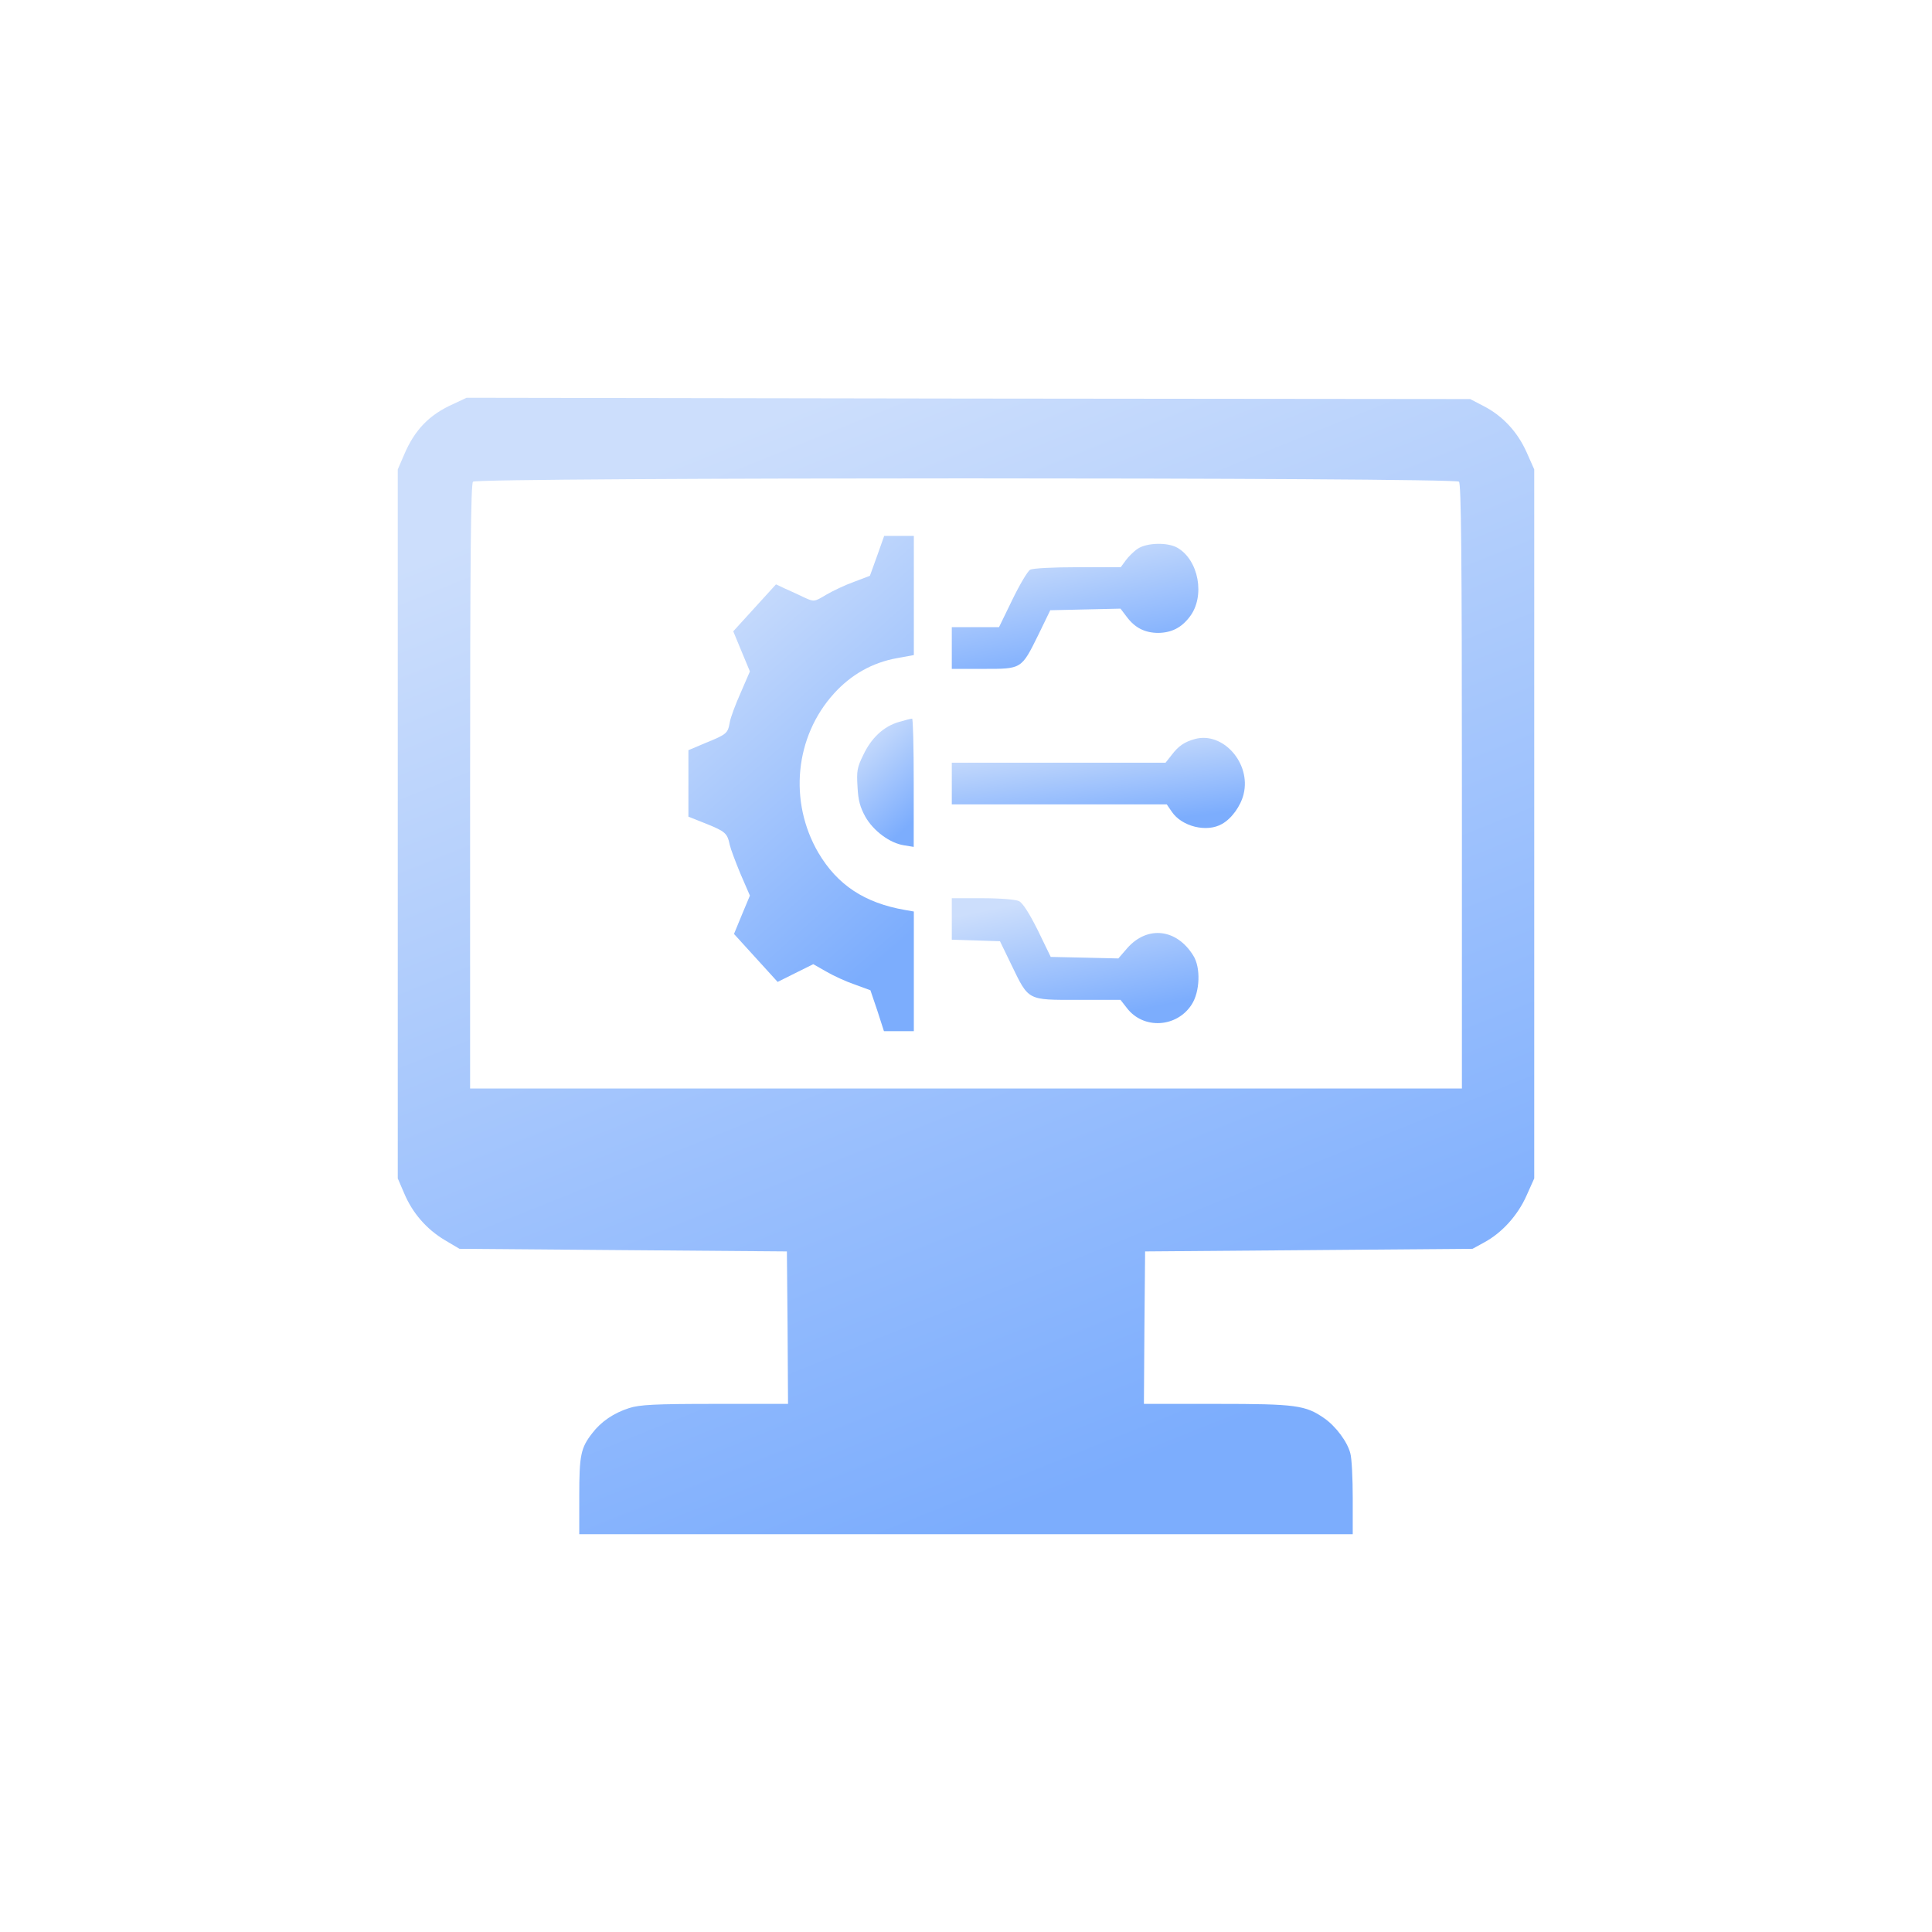
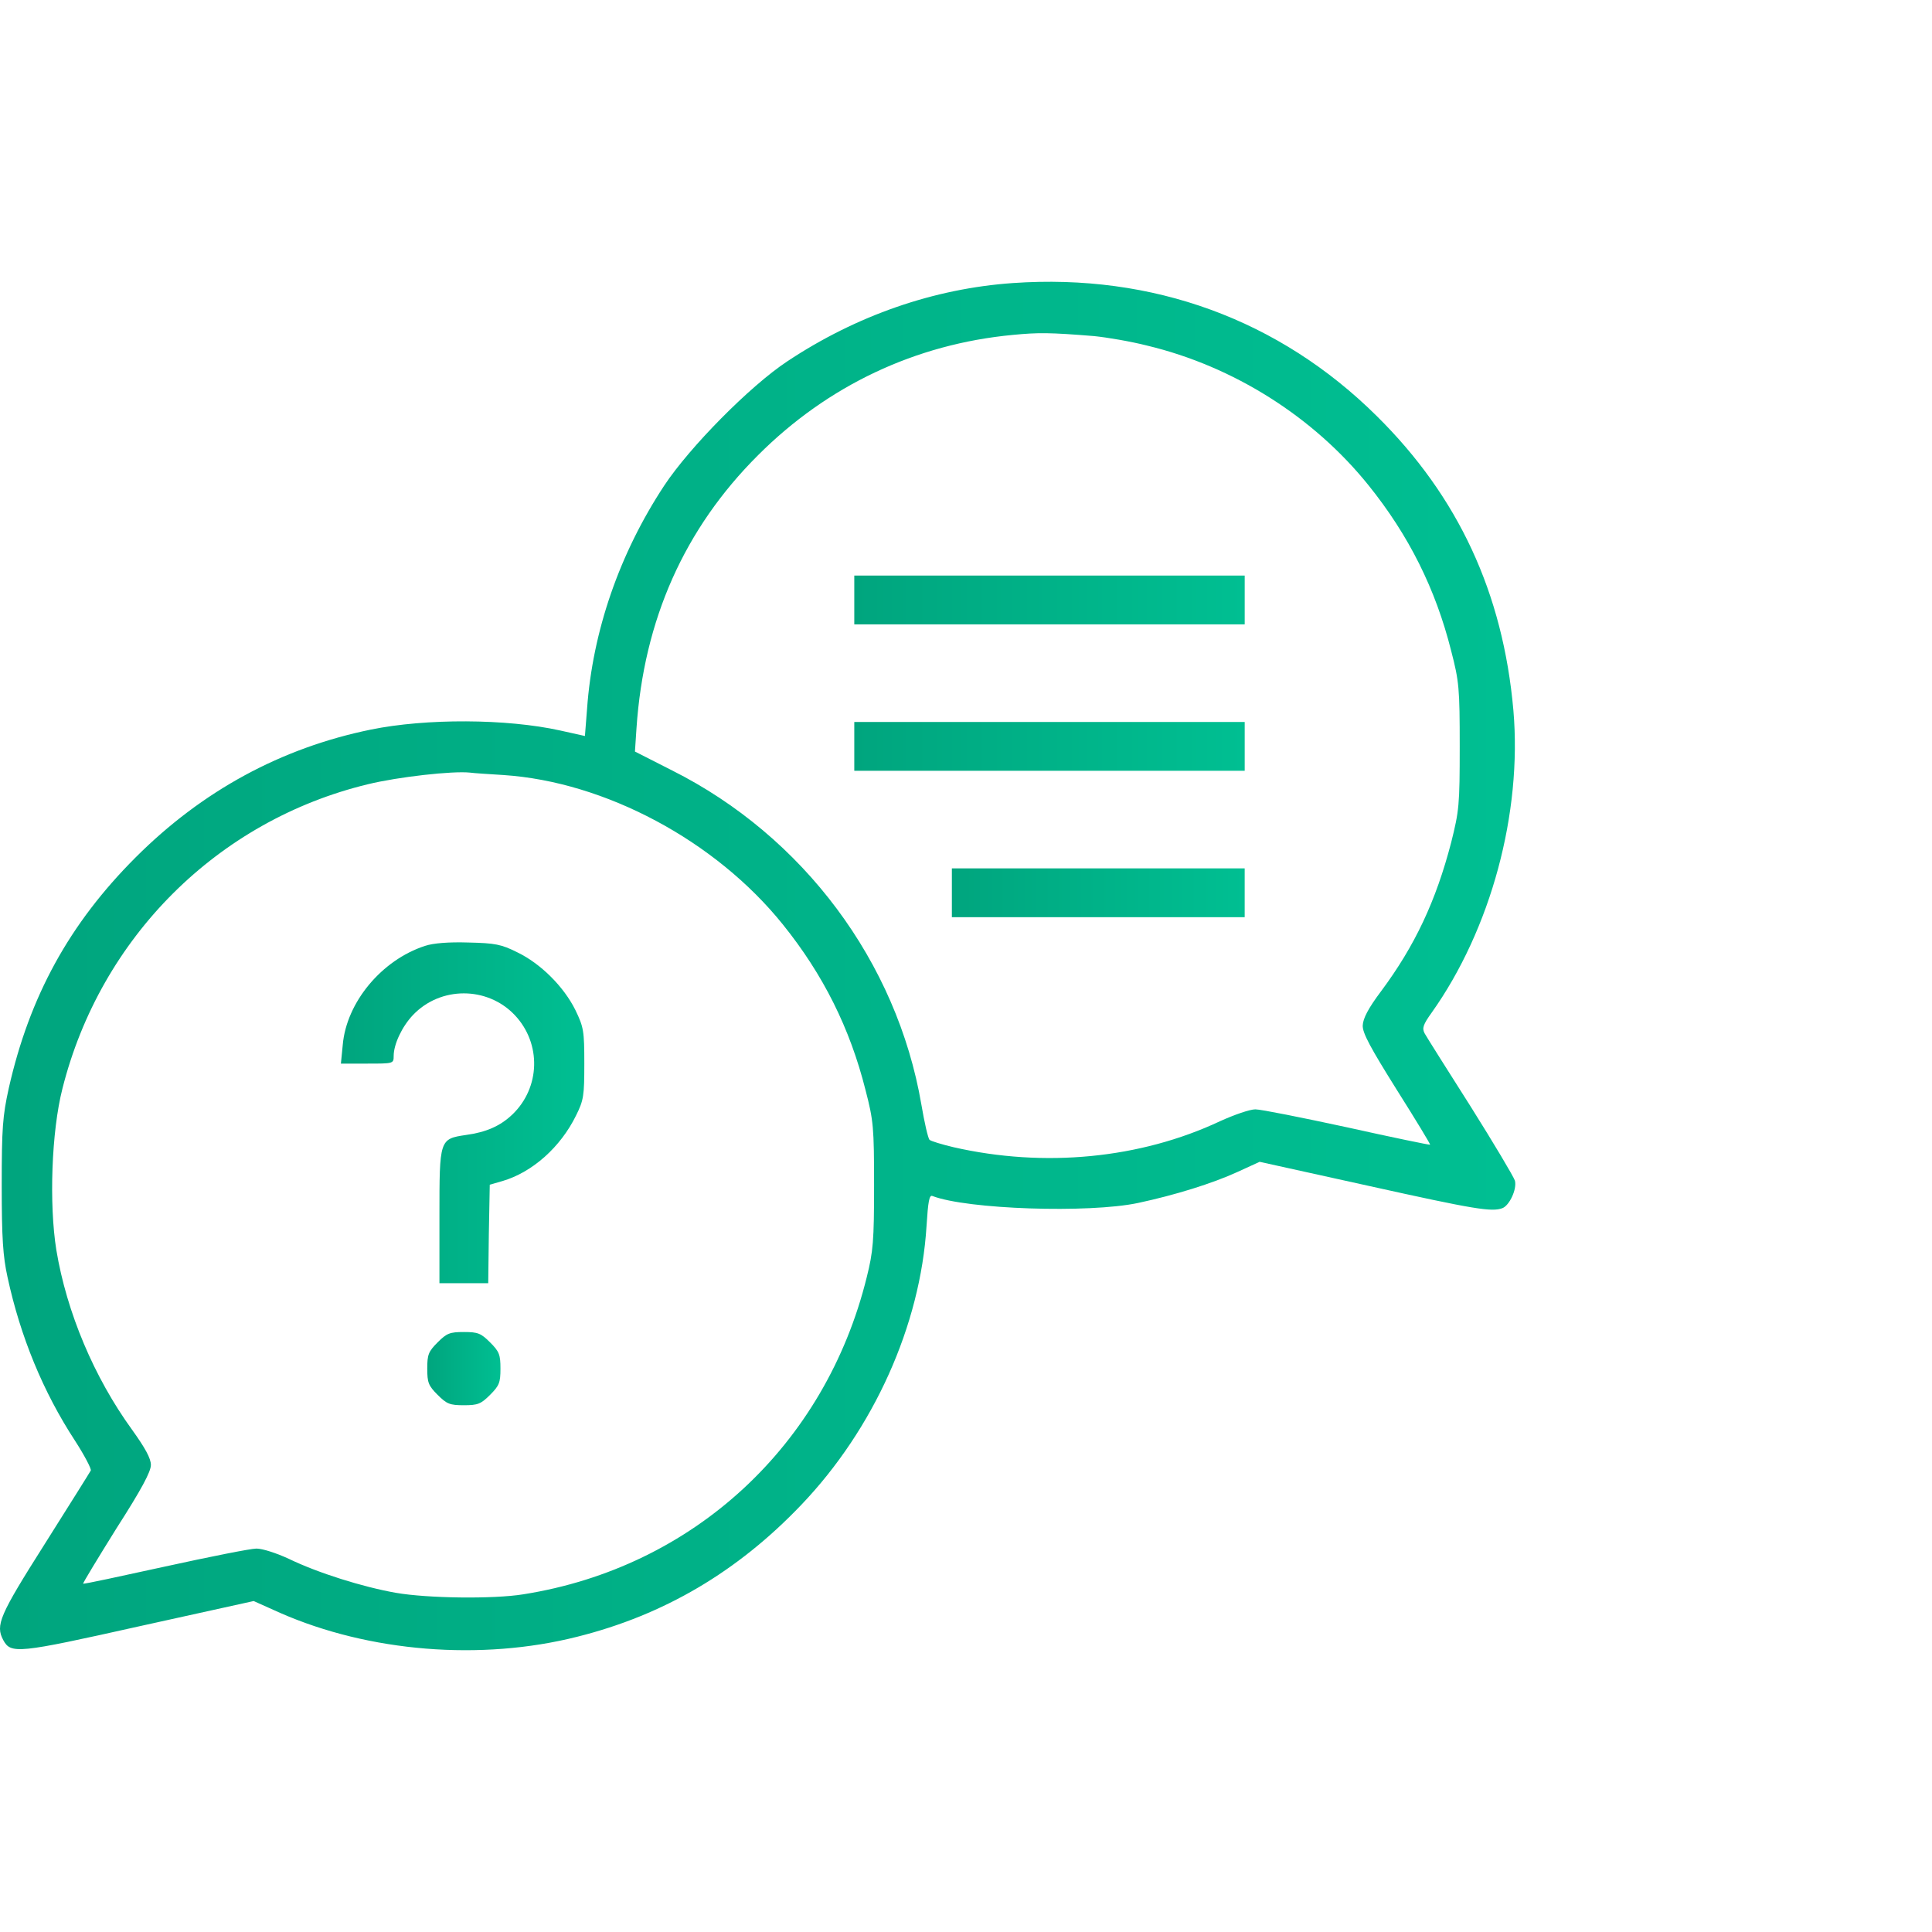
- <svg xmlns="http://www.w3.org/2000/svg" width="34" height="34" viewBox="0 0 34 34" fill="none">
-   <path d="M7.977 7.11C7.555 7.298 7.296 7.564 7.109 8.009L7 8.261V14.5V20.738L7.113 21C7.259 21.349 7.509 21.633 7.823 21.821L8.086 21.977L10.967 22L13.848 22.023L13.86 23.362L13.868 24.706H12.582C11.53 24.706 11.255 24.72 11.071 24.78C10.8 24.867 10.578 25.018 10.424 25.22C10.219 25.482 10.194 25.61 10.194 26.335V27H17H23.806V26.367C23.806 26.023 23.789 25.665 23.764 25.578C23.714 25.376 23.509 25.101 23.305 24.959C22.975 24.729 22.804 24.706 21.418 24.706H20.131L20.14 23.362L20.152 22.023L23.033 22L25.914 21.977L26.115 21.867C26.432 21.697 26.708 21.39 26.862 21.046L27 20.738V14.5V8.261L26.866 7.959C26.704 7.596 26.441 7.317 26.111 7.147L25.873 7.023L17.042 7.014L8.211 7L7.977 7.11ZM25.676 8.477C25.714 8.518 25.727 9.775 25.727 13.844V19.156H17H8.273V13.844C8.273 9.775 8.286 8.518 8.324 8.477C8.395 8.399 25.605 8.399 25.676 8.477Z" fill="url(#paint0_linear_436_3481)" />
-   <path d="M15.435 9.784L15.309 10.133L15.03 10.239C14.875 10.294 14.654 10.399 14.537 10.468C14.332 10.592 14.324 10.592 14.161 10.518C14.069 10.473 13.919 10.404 13.823 10.362L13.656 10.284L13.28 10.697L12.904 11.11L13.05 11.463L13.197 11.816L13.034 12.193C12.942 12.399 12.854 12.633 12.842 12.716C12.808 12.904 12.792 12.922 12.42 13.073L12.115 13.202V13.789V14.372L12.424 14.495C12.767 14.633 12.8 14.665 12.842 14.867C12.858 14.94 12.946 15.174 13.034 15.385L13.197 15.761L13.055 16.101L12.917 16.436L13.301 16.858L13.685 17.28L13.998 17.124L14.312 16.968L14.537 17.096C14.662 17.17 14.892 17.275 15.042 17.326L15.318 17.427L15.439 17.784L15.556 18.147H15.819H16.082V17.092V16.041L15.927 16.014C15.213 15.89 14.737 15.573 14.403 15.009C13.877 14.11 13.986 12.963 14.679 12.202C14.984 11.867 15.355 11.661 15.781 11.583L16.082 11.528V10.482V9.431H15.823H15.56L15.435 9.784Z" fill="url(#paint1_linear_436_3481)" />
-   <path d="M20.023 9.656C19.953 9.702 19.857 9.798 19.811 9.862L19.723 9.982H18.963C18.541 9.982 18.17 10 18.128 10.027C18.086 10.05 17.944 10.289 17.815 10.555L17.581 11.037H17.163H16.75V11.404V11.771H17.309C17.982 11.771 17.973 11.78 18.274 11.17L18.483 10.739L19.101 10.725L19.719 10.711L19.827 10.853C19.973 11.05 20.149 11.138 20.387 11.138C20.621 11.133 20.792 11.046 20.938 10.853C21.213 10.495 21.097 9.853 20.717 9.638C20.545 9.541 20.182 9.55 20.023 9.656Z" fill="url(#paint2_linear_436_3481)" />
-   <path d="M15.817 12.706C15.55 12.784 15.333 12.986 15.191 13.289C15.082 13.509 15.074 13.573 15.091 13.849C15.103 14.087 15.137 14.206 15.228 14.372C15.37 14.624 15.663 14.839 15.909 14.876L16.08 14.904V13.771C16.08 13.151 16.068 12.642 16.051 12.647C16.03 12.647 15.926 12.674 15.817 12.706Z" fill="url(#paint3_linear_436_3481)" />
-   <path d="M21.03 13.005C20.846 13.055 20.738 13.129 20.621 13.284L20.512 13.422H18.633H16.75V13.789V14.156H18.641H20.533L20.621 14.284C20.796 14.546 21.238 14.656 21.506 14.5C21.673 14.408 21.836 14.184 21.886 13.973C22.019 13.431 21.522 12.872 21.03 13.005Z" fill="url(#paint4_linear_436_3481)" />
-   <path d="M16.75 16.174V16.537L17.172 16.55L17.598 16.564L17.798 16.977C18.107 17.615 18.074 17.596 18.967 17.596H19.719L19.831 17.739C20.119 18.119 20.708 18.087 20.971 17.679C21.117 17.454 21.134 17.028 21 16.817C20.708 16.344 20.195 16.284 19.84 16.683L19.681 16.867L19.088 16.853L18.491 16.84L18.266 16.376C18.115 16.073 17.998 15.89 17.932 15.858C17.877 15.83 17.598 15.807 17.293 15.807H16.75V16.174Z" fill="url(#paint5_linear_436_3481)" />
+ <svg xmlns="http://www.w3.org/2000/svg" width="102" height="102" viewBox="0 0 102 102" fill="none">
+   <path d="M53.474 14.944C49.32 15.233 45.213 16.651 41.558 19.082C39.609 20.37 36.421 23.591 35.068 25.636C32.701 29.227 31.284 33.334 30.994 37.424L30.881 38.857L29.577 38.567C26.743 37.939 22.491 37.923 19.577 38.519C14.858 39.485 10.688 41.74 7.161 45.266C3.65 48.777 1.557 52.61 0.462 57.457C0.14 58.922 0.091 59.55 0.091 62.594C0.091 65.364 0.156 66.33 0.397 67.425C1.074 70.565 2.281 73.496 3.956 76.056C4.455 76.829 4.826 77.538 4.794 77.634C4.745 77.731 3.65 79.47 2.362 81.515C-0.037 85.3 -0.247 85.799 0.172 86.588C0.574 87.329 0.929 87.296 7.338 85.863L13.393 84.527L14.794 85.155C19.496 87.216 25.39 87.699 30.479 86.411C35.052 85.267 38.933 82.981 42.299 79.454C46.131 75.444 48.595 69.969 48.917 64.719C48.998 63.431 49.062 63.077 49.223 63.141C51.059 63.85 57.484 64.059 60.077 63.512C62.041 63.093 64.006 62.481 65.343 61.869L66.502 61.338L72.267 62.61C77.855 63.85 78.757 63.995 79.32 63.785C79.691 63.641 80.093 62.787 79.981 62.336C79.916 62.127 78.87 60.371 77.646 58.423C76.406 56.474 75.311 54.735 75.214 54.558C75.069 54.284 75.134 54.091 75.585 53.463C78.709 49.067 80.367 42.931 79.9 37.505C79.353 31.321 77.002 26.232 72.686 21.965C67.549 16.876 60.866 14.428 53.474 14.944ZM57.774 17.745C58.418 17.81 59.674 18.019 60.56 18.245C65.133 19.34 69.352 22.013 72.251 25.62C74.377 28.261 75.794 31.095 76.615 34.364C77.034 35.975 77.066 36.345 77.066 39.405C77.066 42.513 77.034 42.803 76.615 44.477C75.81 47.569 74.699 49.936 72.911 52.336C72.235 53.238 71.961 53.769 71.945 54.139C71.929 54.542 72.364 55.331 73.733 57.521C74.731 59.099 75.52 60.404 75.504 60.436C75.472 60.452 73.507 60.049 71.124 59.518C68.74 59.003 66.567 58.568 66.277 58.568C65.987 58.568 65.149 58.858 64.409 59.196C60.19 61.177 55.117 61.66 50.334 60.565C49.722 60.42 49.143 60.243 49.078 60.178C48.998 60.114 48.804 59.26 48.643 58.31C47.355 50.79 42.411 44.155 35.487 40.677L33.522 39.678L33.603 38.455C33.989 32.722 36.131 27.907 40.028 24.026C43.7 20.354 48.337 18.164 53.474 17.681C54.811 17.552 55.407 17.552 57.774 17.745ZM26.582 40.918C31.944 41.273 37.773 44.381 41.332 48.809C43.458 51.45 44.875 54.284 45.696 57.553C46.115 59.164 46.147 59.518 46.147 62.594C46.147 65.508 46.099 66.072 45.761 67.425C43.571 76.314 36.598 82.755 27.628 84.172C26.034 84.43 22.556 84.382 20.897 84.092C19.158 83.786 16.791 83.045 15.261 82.304C14.601 81.998 13.86 81.757 13.538 81.757C13.232 81.757 11.058 82.192 8.707 82.707C6.356 83.222 4.423 83.641 4.391 83.609C4.359 83.593 5.164 82.272 6.146 80.694C7.467 78.633 7.966 77.699 7.966 77.344C7.966 76.99 7.66 76.443 6.968 75.477C4.971 72.723 3.521 69.293 2.974 65.992C2.587 63.576 2.716 59.743 3.296 57.473C5.309 49.486 11.493 43.318 19.432 41.402C21.026 41.015 23.892 40.693 24.81 40.79C25.036 40.822 25.825 40.87 26.582 40.918Z" fill="url(#paint0_linear_3494_18847)" />
+   <path d="M45.102 31.676V32.964H55.408H65.714V31.676V30.387H55.408H45.102V31.676Z" fill="url(#paint1_linear_3494_18847)" />
+   <path d="M45.102 39.405V40.693H55.408H65.714V39.405V38.117H55.408H45.102V39.405Z" fill="url(#paint2_linear_3494_18847)" />
+   <path d="M50.254 47.135V48.423H57.984H65.713V47.135V45.846H57.984H50.254V47.135Z" fill="url(#paint3_linear_3494_18847)" />
+   <path d="M22.443 49.937C20.156 50.677 18.288 52.916 18.095 55.17L17.998 56.153H19.399C20.768 56.153 20.784 56.153 20.784 55.75C20.784 55.138 21.219 54.204 21.799 53.592C23.248 52.062 25.728 52.062 27.177 53.592C28.594 55.09 28.53 57.425 27.048 58.842C26.404 59.454 25.663 59.776 24.601 59.921C23.2 60.13 23.2 60.146 23.2 64.204V67.747H24.488H25.776L25.808 65.154L25.857 62.546L26.533 62.352C28.111 61.885 29.593 60.565 30.414 58.89C30.816 58.085 30.849 57.843 30.849 56.153C30.849 54.429 30.816 54.236 30.382 53.334C29.77 52.094 28.546 50.871 27.306 50.275C26.468 49.856 26.146 49.792 24.729 49.76C23.699 49.727 22.877 49.792 22.443 49.937Z" fill="url(#paint4_linear_3494_18847)" />
+   <path d="M23.104 70.871C22.621 71.354 22.557 71.515 22.557 72.256C22.557 72.997 22.621 73.158 23.104 73.641C23.587 74.124 23.748 74.189 24.489 74.189C25.23 74.189 25.391 74.124 25.874 73.641C26.357 73.158 26.422 72.997 26.422 72.256C26.422 71.515 26.357 71.354 25.874 70.871C25.391 70.388 25.23 70.324 24.489 70.324C23.748 70.324 23.587 70.388 23.104 70.871Z" fill="url(#paint5_linear_3494_18847)" />
  <defs>
-     <linearGradient id="paint0_linear_436_3481" x1="17" y1="27" x2="9.733" y2="8.921" gradientUnits="userSpaceOnUse">
-       <stop stop-color="#7CADFD" />
-       <stop offset="1" stop-color="#CCDEFC" />
+     <linearGradient id="paint0_linear_3494_18847" x1="0" y1="51" x2="80" y2="51" gradientUnits="userSpaceOnUse">
+       <stop stop-color="#00A57E" />
+       <stop offset="1" stop-color="#00BF92" />
    </linearGradient>
-     <linearGradient id="paint1_linear_436_3481" x1="14.098" y1="18.147" x2="9.558" y2="13.006" gradientUnits="userSpaceOnUse">
-       <stop stop-color="#7CADFD" />
-       <stop offset="1" stop-color="#CCDEFC" />
+     <linearGradient id="paint1_linear_3494_18847" x1="45.102" y1="31.676" x2="65.714" y2="31.676" gradientUnits="userSpaceOnUse">
+       <stop stop-color="#00A57E" />
+       <stop offset="1" stop-color="#00BF92" />
    </linearGradient>
-     <linearGradient id="paint2_linear_436_3481" x1="18.92" y1="11.771" x2="18.468" y2="9.553" gradientUnits="userSpaceOnUse">
-       <stop stop-color="#7CADFD" />
-       <stop offset="1" stop-color="#CCDEFC" />
+     <linearGradient id="paint2_linear_3494_18847" x1="45.102" y1="39.405" x2="65.714" y2="39.405" gradientUnits="userSpaceOnUse">
+       <stop stop-color="#00A57E" />
+       <stop offset="1" stop-color="#00BF92" />
    </linearGradient>
-     <linearGradient id="paint3_linear_436_3481" x1="15.582" y1="14.904" x2="14.402" y2="13.608" gradientUnits="userSpaceOnUse">
-       <stop stop-color="#7CADFD" />
-       <stop offset="1" stop-color="#CCDEFC" />
+     <linearGradient id="paint3_linear_3494_18847" x1="50.254" y1="47.135" x2="65.713" y2="47.135" gradientUnits="userSpaceOnUse">
+       <stop stop-color="#00A57E" />
+       <stop offset="1" stop-color="#00BF92" />
    </linearGradient>
-     <linearGradient id="paint4_linear_436_3481" x1="19.329" y1="14.572" x2="19.126" y2="12.931" gradientUnits="userSpaceOnUse">
-       <stop stop-color="#7CADFD" />
-       <stop offset="1" stop-color="#CCDEFC" />
+     <linearGradient id="paint4_linear_3494_18847" x1="17.998" y1="58.749" x2="30.849" y2="58.749" gradientUnits="userSpaceOnUse">
+       <stop stop-color="#00A57E" />
+       <stop offset="1" stop-color="#00BF92" />
    </linearGradient>
-     <linearGradient id="paint5_linear_436_3481" x1="18.921" y1="18.006" x2="18.47" y2="15.789" gradientUnits="userSpaceOnUse">
-       <stop stop-color="#7CADFD" />
-       <stop offset="1" stop-color="#CCDEFC" />
+     <linearGradient id="paint5_linear_3494_18847" x1="22.557" y1="72.256" x2="26.422" y2="72.256" gradientUnits="userSpaceOnUse">
+       <stop stop-color="#00A57E" />
+       <stop offset="1" stop-color="#00BF92" />
    </linearGradient>
  </defs>
</svg>
